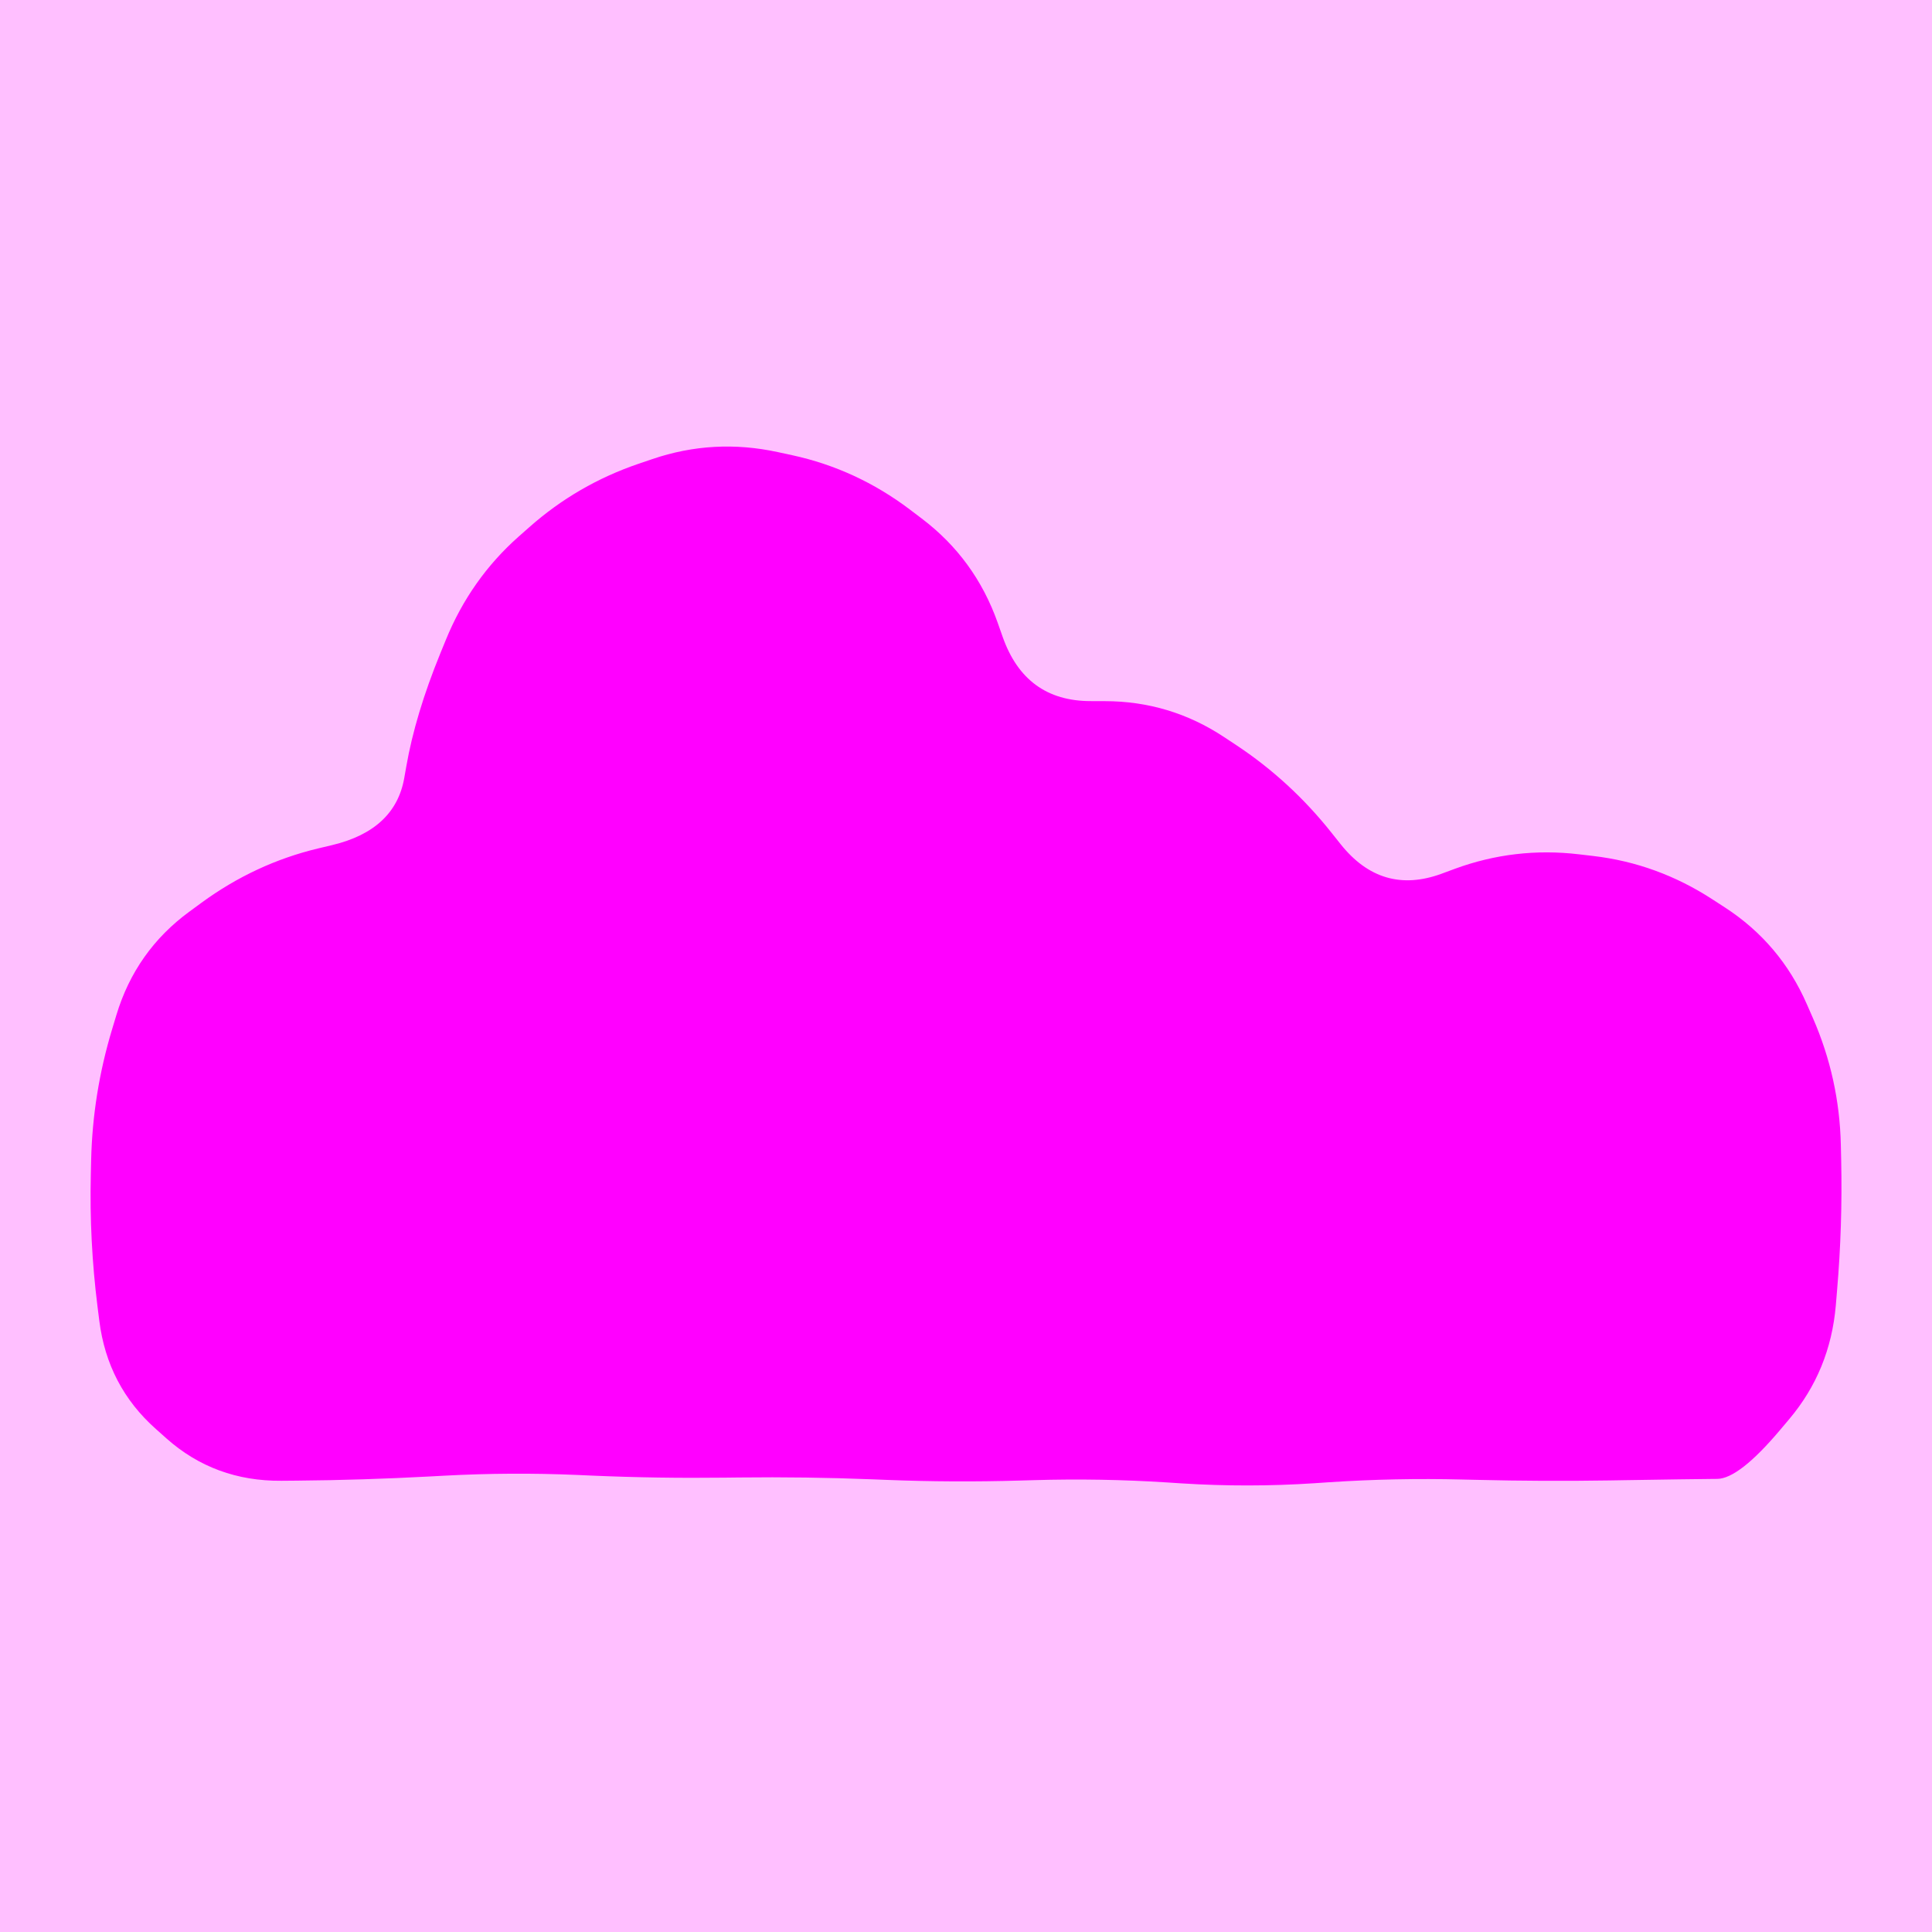
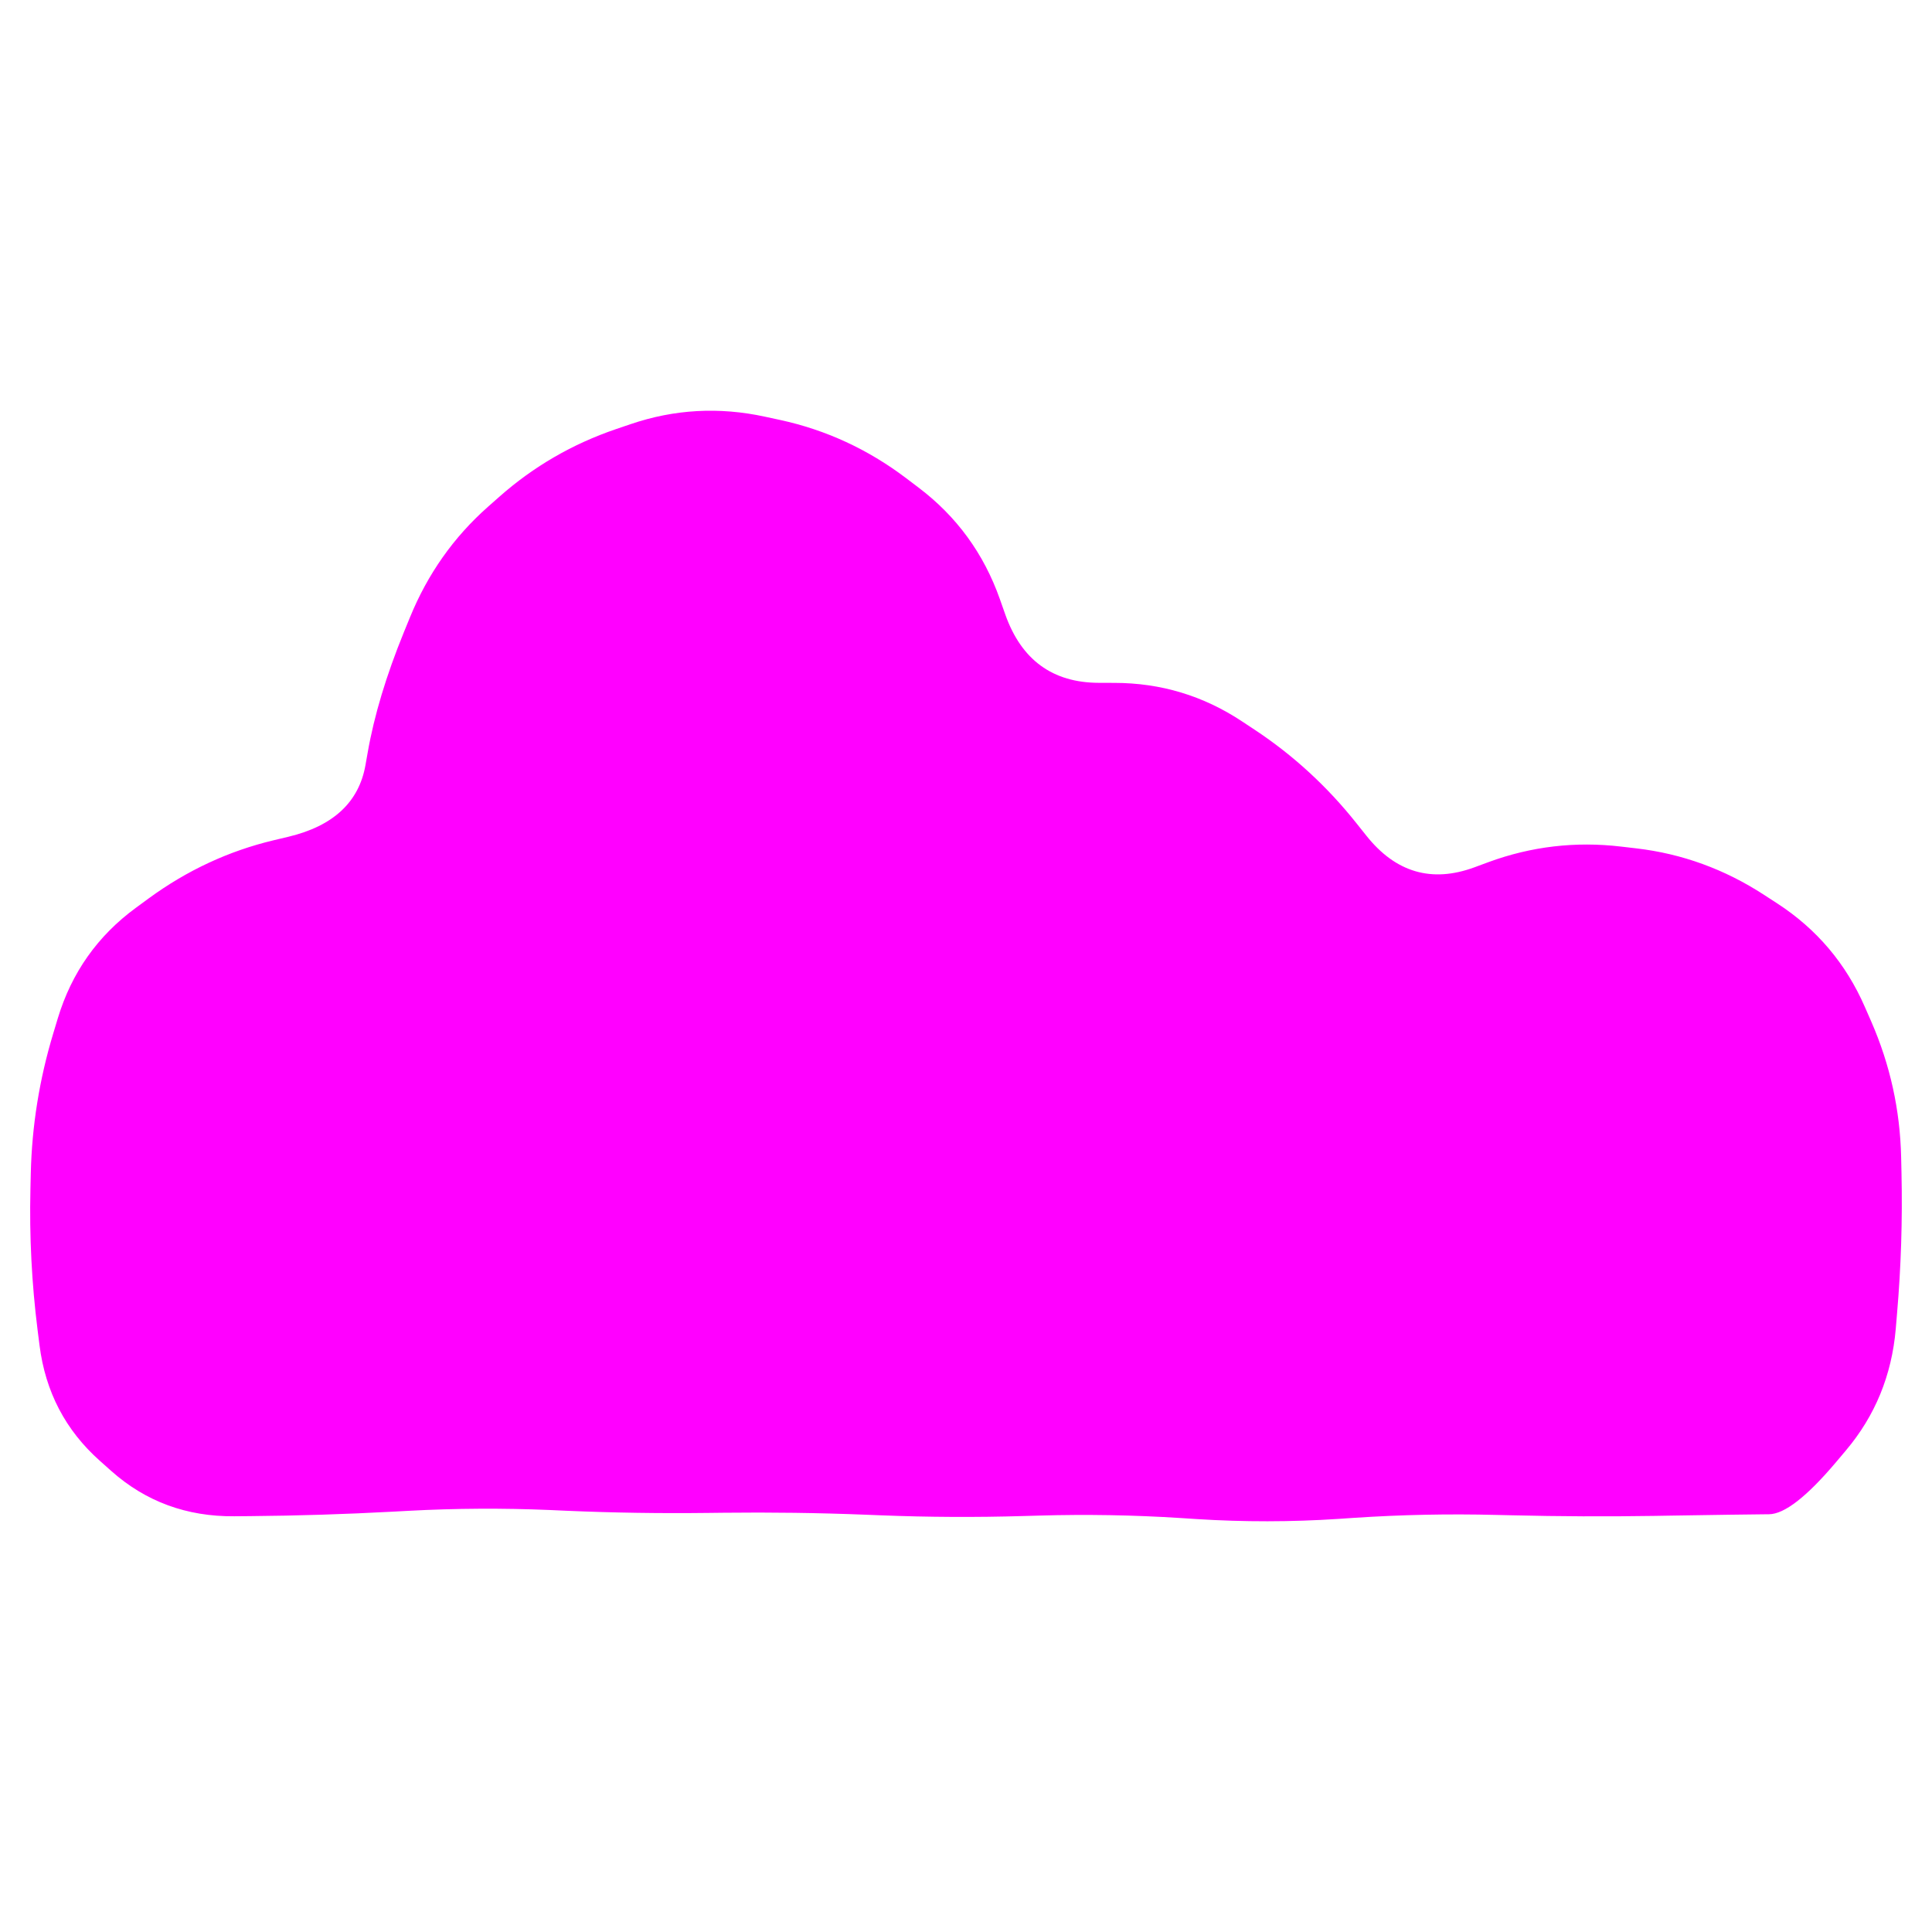
<svg xmlns="http://www.w3.org/2000/svg" viewBox="0 0 32 32">
-   <rect width="32" height="32" fill="#ffbfff" />
-   <g transform="translate(0.810 6.706) scale(0.69009)">
+   <g transform="translate(-0.238 6.065) scale(0.73768)">
    <path d="M37.456 25.815C36.394 25.832 35.332 25.827 34.27 25.801L33.916 25.793C32.854 25.766 31.792 25.788 30.73 25.858L30.376 25.882C29.314 25.952 28.252 25.953 27.19 25.886L26.836 25.863C25.774 25.795 24.712 25.777 23.65 25.808L23.296 25.818C22.234 25.849 21.172 25.844 20.11 25.802L19.756 25.788C18.694 25.746 17.632 25.732 16.57 25.744L16.216 25.748C15.154 25.761 14.092 25.745 13.03 25.699L12.676 25.683C11.614 25.638 10.552 25.644 9.49 25.701L9.136 25.72C8.074 25.777 7.008 25.811 5.94 25.82L5.583 25.823C4.515 25.832 3.595 25.494 2.823 24.808L2.566 24.579C1.794 23.893 1.342 23.028 1.21 21.984L1.166 21.636C1.035 20.592 0.981 19.538 1.006 18.475L1.014 18.121C1.039 17.058 1.207 16.013 1.517 14.986L1.62 14.644C1.93 13.618 2.515 12.79 3.374 12.161L3.66 11.951C4.52 11.322 5.454 10.887 6.462 10.646L6.798 10.566C7.806 10.325 8.383 9.788 8.529 8.955L8.578 8.678C8.723 7.845 8.996 6.941 9.394 5.966L9.527 5.641C9.925 4.666 10.509 3.839 11.277 3.159L11.533 2.933C12.301 2.253 13.176 1.746 14.157 1.412L14.484 1.301C15.465 0.967 16.47 0.911 17.497 1.134L17.84 1.208C18.867 1.431 19.808 1.865 20.663 2.511L20.948 2.727C21.802 3.373 22.411 4.207 22.773 5.231L22.893 5.572C23.255 6.596 23.957 7.108 24.998 7.11L25.345 7.111C26.386 7.112 27.34 7.4 28.206 7.973L28.495 8.164C29.361 8.737 30.123 9.437 30.781 10.265L31 10.54C31.658 11.368 32.467 11.605 33.426 11.253L33.745 11.135C34.704 10.783 35.697 10.666 36.723 10.787L37.065 10.827C38.091 10.947 39.047 11.295 39.933 11.872L40.229 12.064C41.115 12.64 41.771 13.415 42.195 14.389L42.337 14.713C42.762 15.686 42.986 16.703 43.009 17.764L43.017 18.117C43.04 19.177 43.007 20.228 42.917 21.27L42.888 21.617C42.798 22.658 42.425 23.568 41.768 24.346L41.549 24.606C40.892 25.384 40.389 25.775 40.041 25.778L39.925 25.779C39.577 25.782 38.872 25.792 37.81 25.809L37.456 25.815Z" fill="#ff00ff" />
  </g>
</svg>
